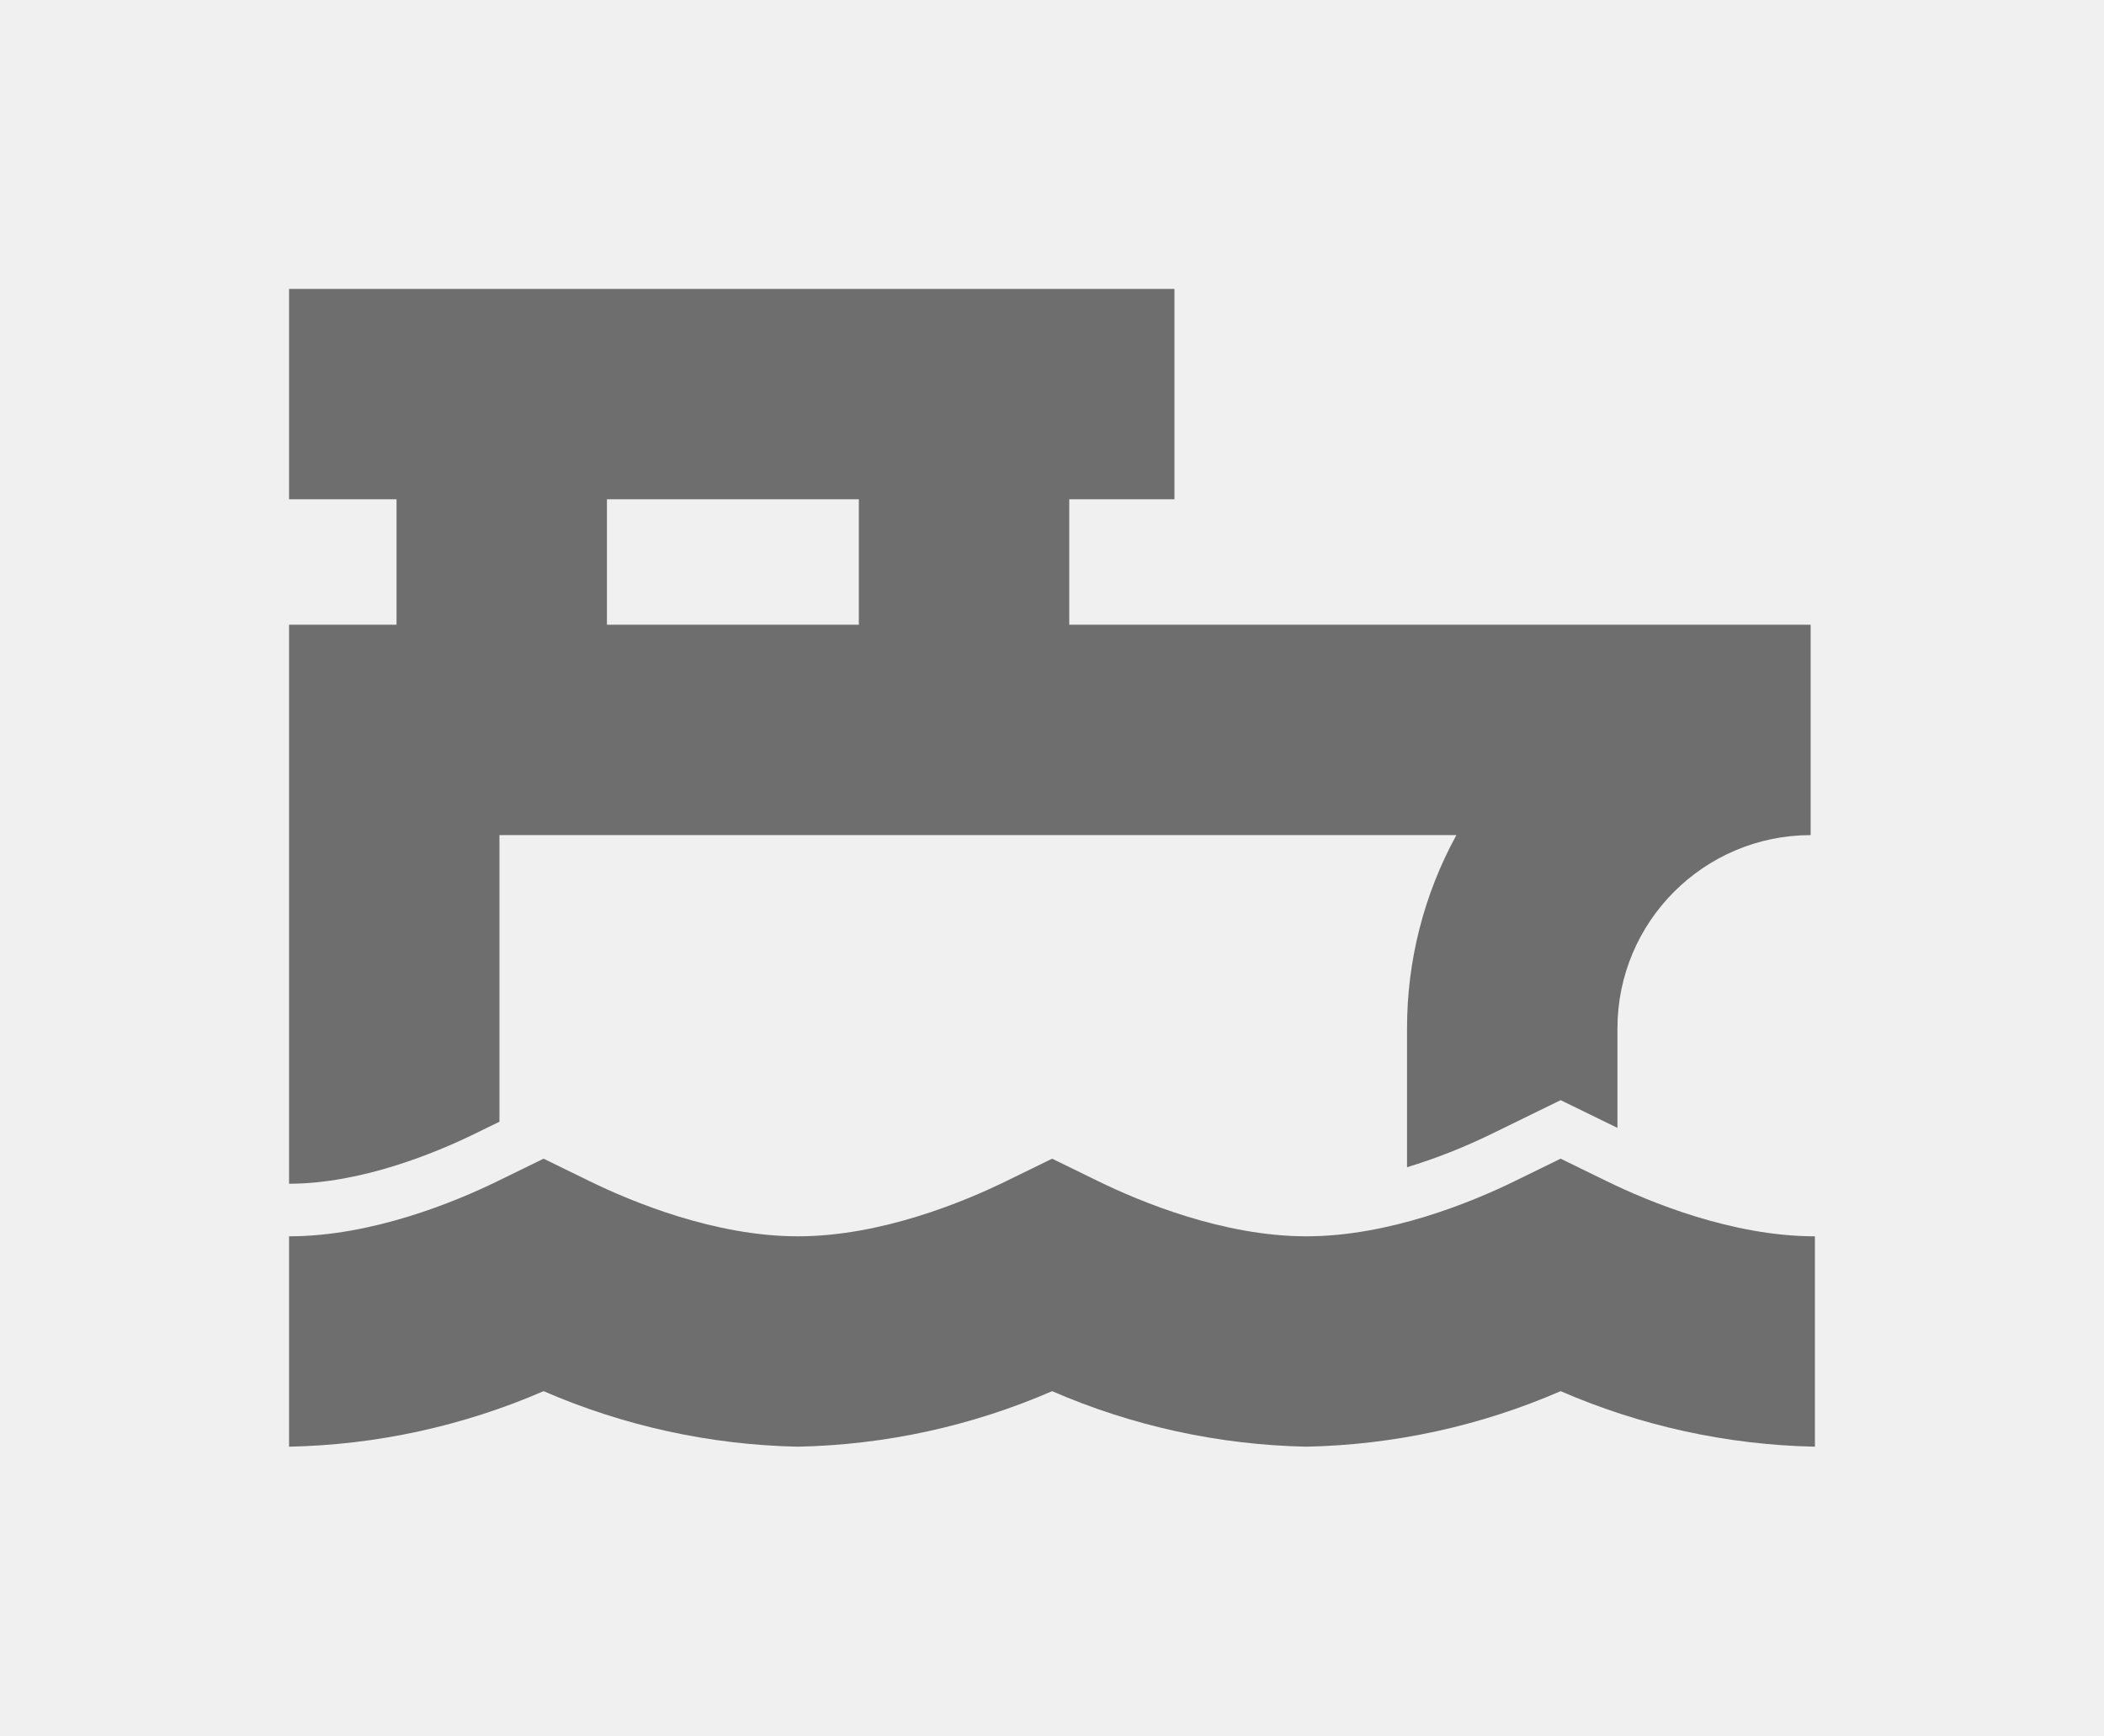
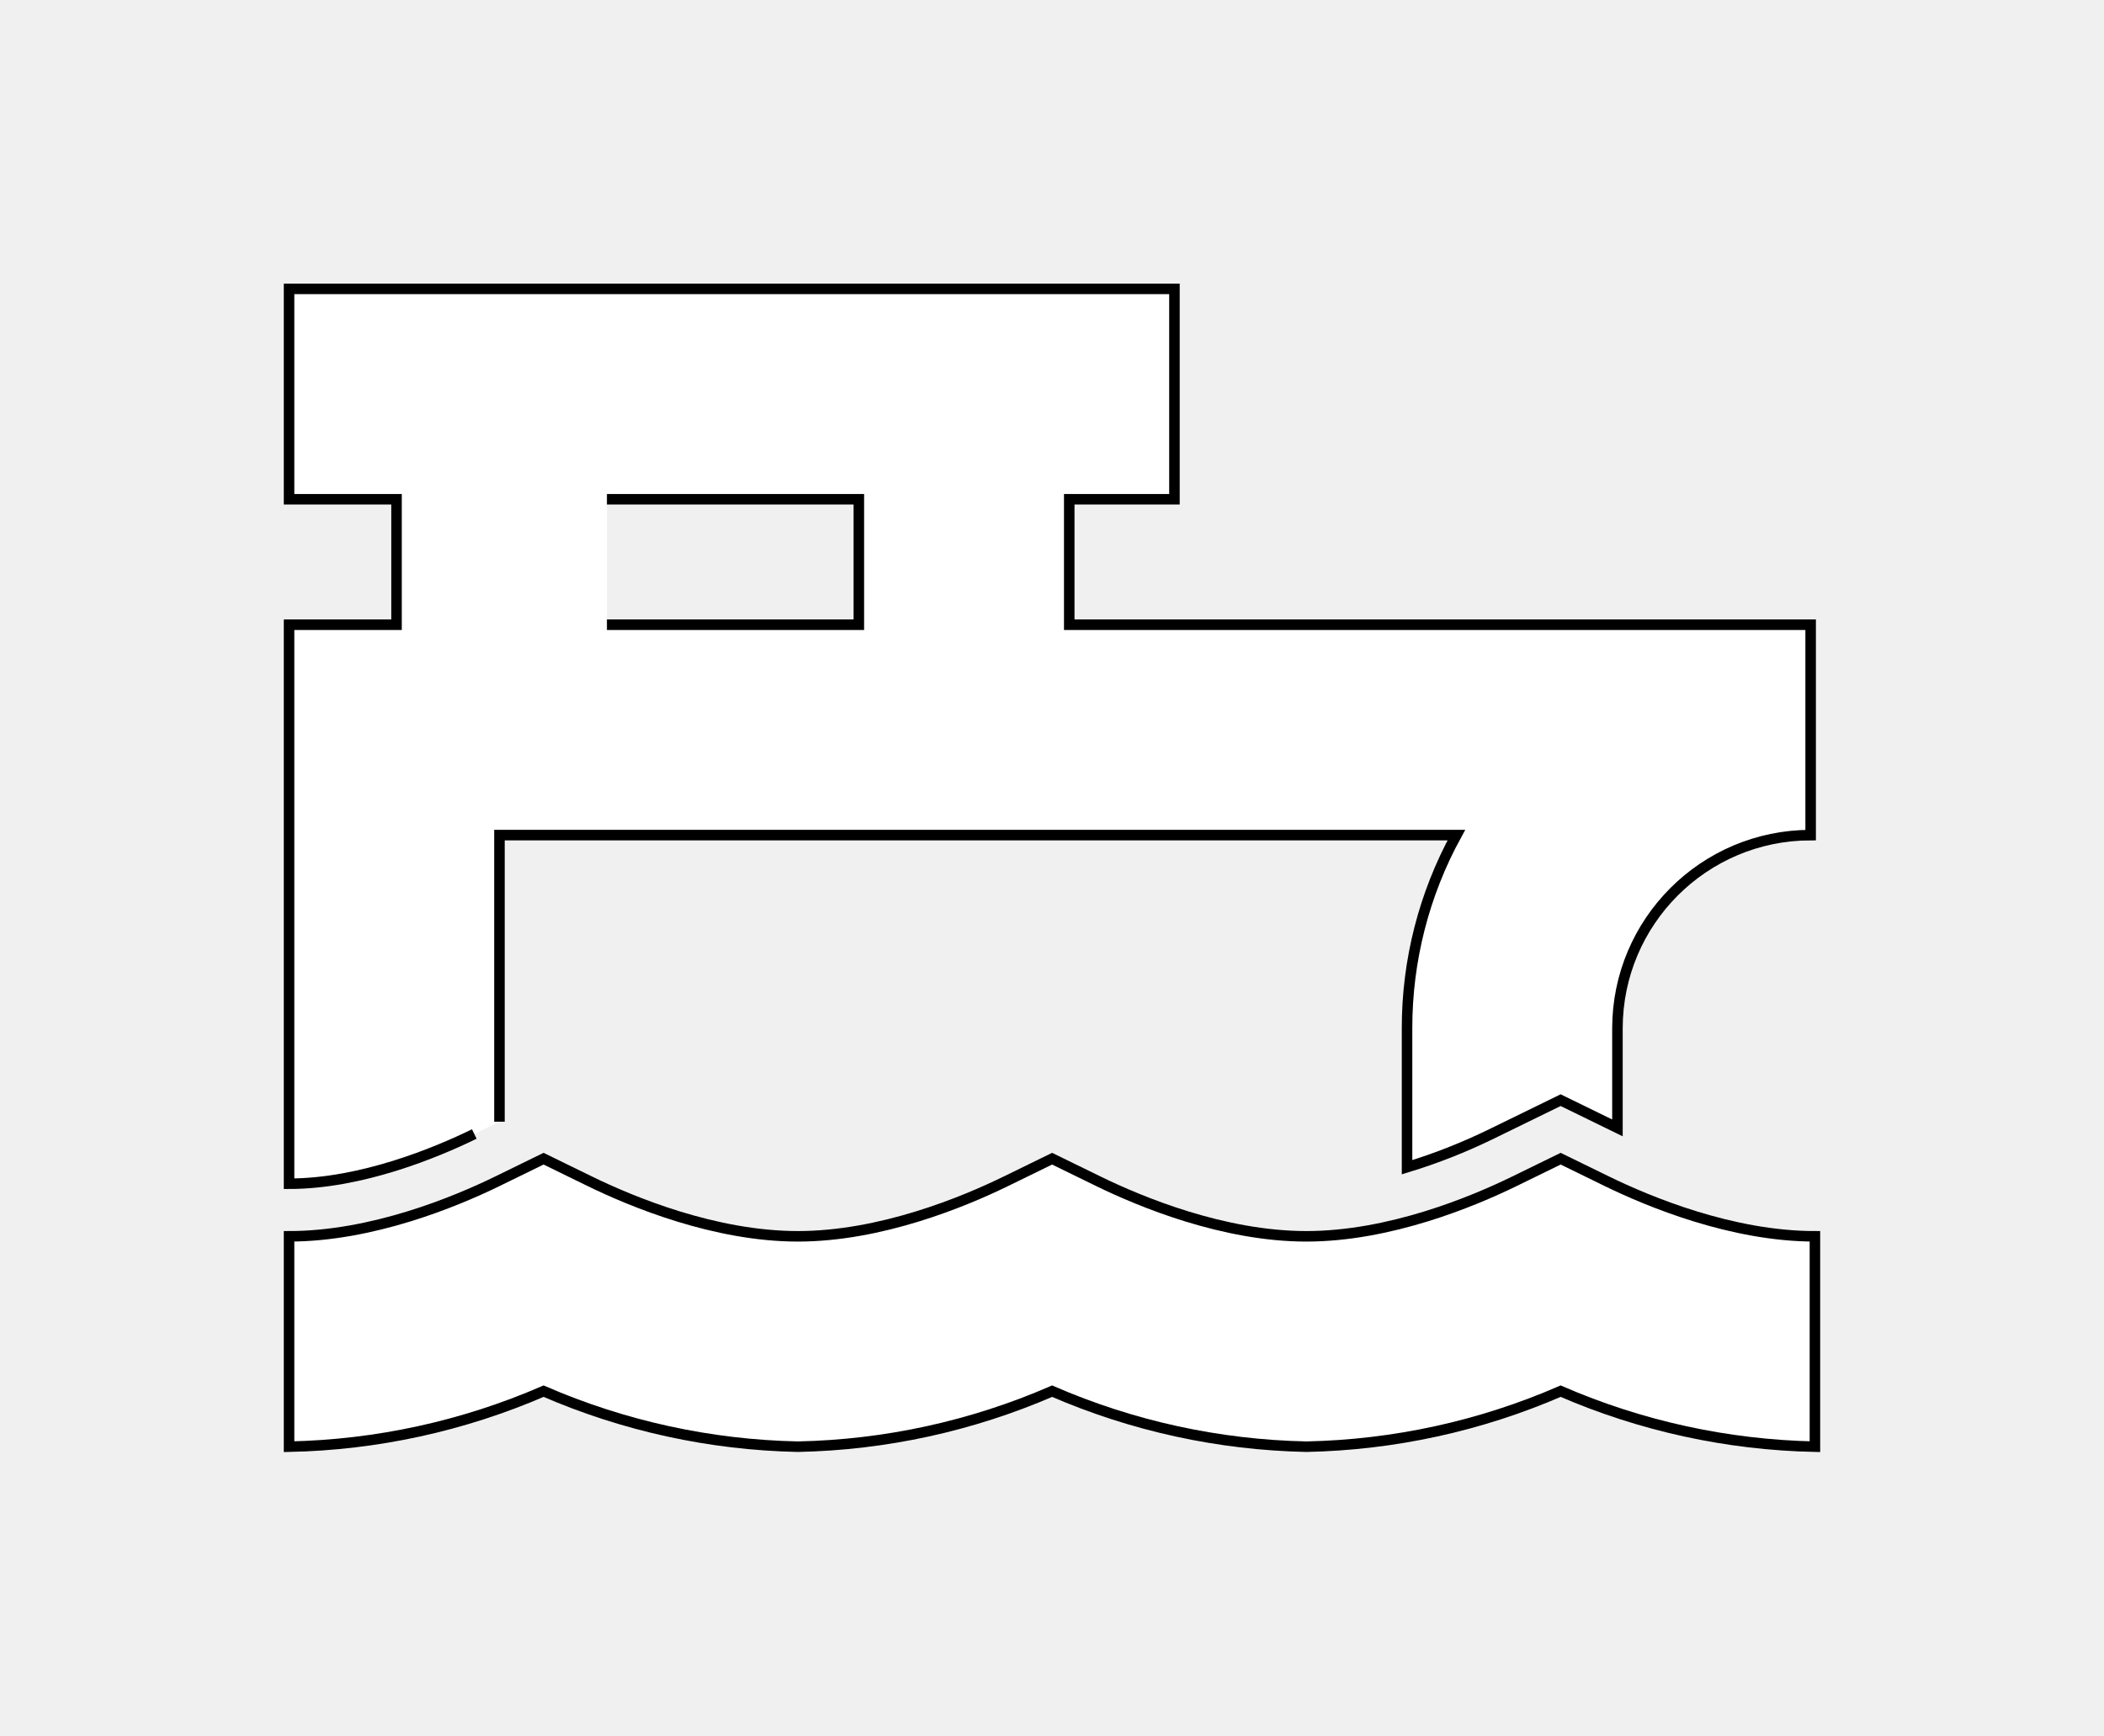
- <svg xmlns="http://www.w3.org/2000/svg" id="Layer_1" data-name="Layer 1" viewBox="0 0 200 165" style="zoom: 1;" version="1.1">
+ <svg xmlns="http://www.w3.org/2000/svg" id="Layer_1" data-name="Layer 1" viewBox="0 0 200 165" style="zoom: 1;" version="1.1" fill="#fff" fill-rule="evenodd" stroke="#000">
  <defs id="defs54">
-     <style id="style52">.cls-1{fill:#004d93;}.cls-2{fill:#fff;}</style>
  </defs>
-   <path d="M47.477,106.64 V79.393 H138.438 A38.14,38.14 0 0 0 133.749,97.759 v13.209 a54.282,54.282 0 0 0 8.016,-3.159 l6.584,-3.218 l5.4,2.637 V97.759 a18.387,18.387 0 0 1 18.366,-18.366 v-20 H101.639 V47.465 h10 v-20 H27.477 v20 H37.693 V59.393 H27.477 v53.143 c6.883,0 13.996,-2.962 17.608,-4.727 M57.693,47.465 h23.946 V59.393 H57.693 " visibility="visible" class="cls-2" id="path56" style="fill:#000000;fill-opacity:0.54" />
-   <path class="cls-2" d="M152.74,112.3l-4.39-2.145-4.389,2.146c-4,1.955-11.889,5.234-19.779,5.234-7.889,0-15.779-3.279-19.78-5.234l-4.391-2.146-4.39,2.146c-4,1.955-11.889,5.234-19.777,5.234-7.886,0-15.78-3.28-19.784-5.235l-4.39-2.145-4.389,2.146c-4,1.955-11.915,5.234-19.804,5.234v20a64.077,64.077,0,0,0,24.195-5.278,63.972,63.972,0,0,0,24.171,5.278,63.935,63.935,0,0,0,24.168-5.277,63.945,63.945,0,0,0,24.169,5.277,63.941,63.941,0,0,0,24.17-5.278,63.972,63.972,0,0,0,24.171,5.278v-20C164.637,117.535,156.743,114.255,152.74,112.3Z" id="path58" style="fill:#000000;fill-opacity:0.54" />
+   <path d="M47.477,106.64 V79.393 H138.438 A38.14,38.14 0 0 0 133.749,97.759 v13.209 a54.282,54.282 0 0 0 8.016,-3.159 l6.584,-3.218 l5.4,2.637 V97.759 a18.387,18.387 0 0 1 18.366,-18.366 v-20 H101.639 V47.465 h10 v-20 H27.477 v20 H37.693 V59.393 H27.477 v53.143 c6.883,0 13.996,-2.962 17.608,-4.727 M57.693,47.465 h23.946 V59.393 H57.693 " visibility="visible" id="path56" />
+   <path d="M152.74,112.3l-4.39-2.145-4.389,2.146c-4,1.955-11.889,5.234-19.779,5.234-7.889,0-15.779-3.279-19.78-5.234l-4.391-2.146-4.39,2.146c-4,1.955-11.889,5.234-19.777,5.234-7.886,0-15.78-3.28-19.784-5.235l-4.39-2.145-4.389,2.146c-4,1.955-11.915,5.234-19.804,5.234v20a64.077,64.077,0,0,0,24.195-5.278,63.972,63.972,0,0,0,24.171,5.278,63.935,63.935,0,0,0,24.168-5.277,63.945,63.945,0,0,0,24.169,5.277,63.941,63.941,0,0,0,24.17-5.278,63.972,63.972,0,0,0,24.171,5.278v-20C164.637,117.535,156.743,114.255,152.74,112.3Z" id="path58" />
</svg>
